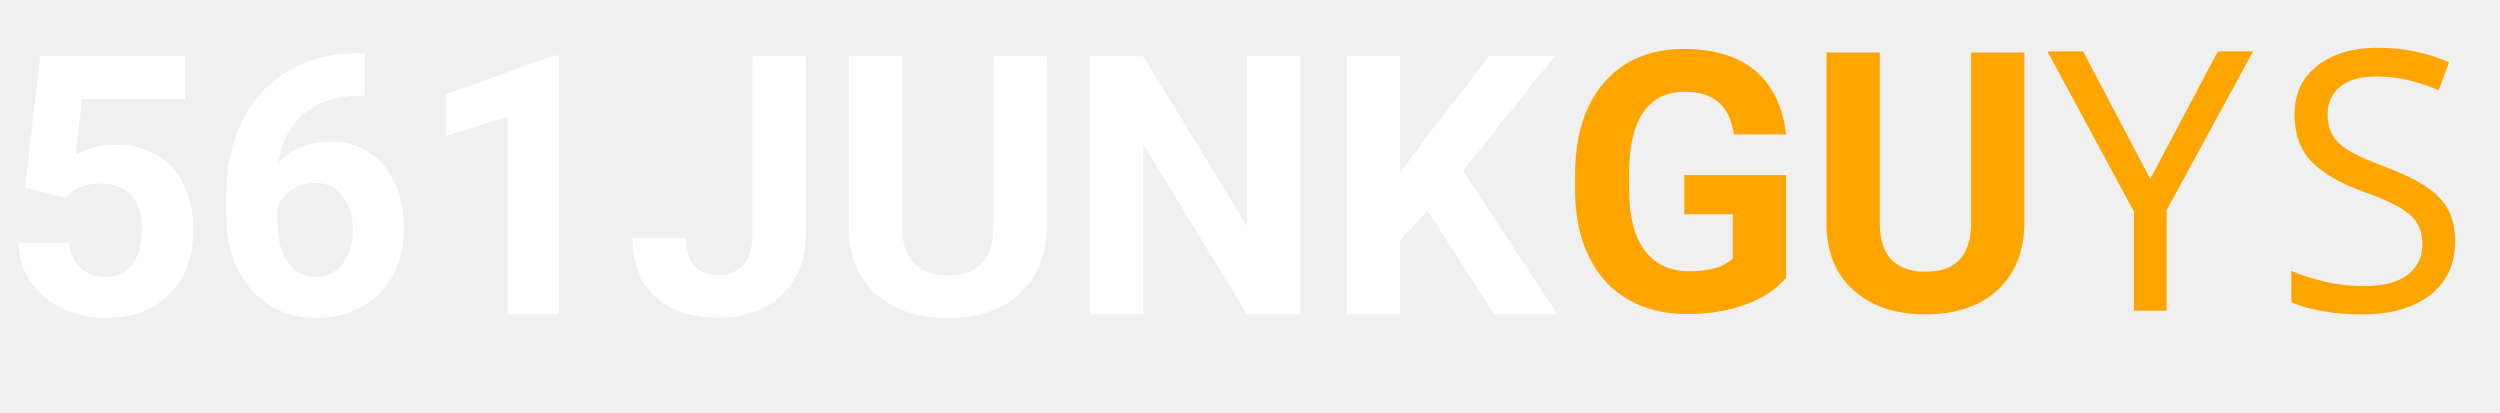
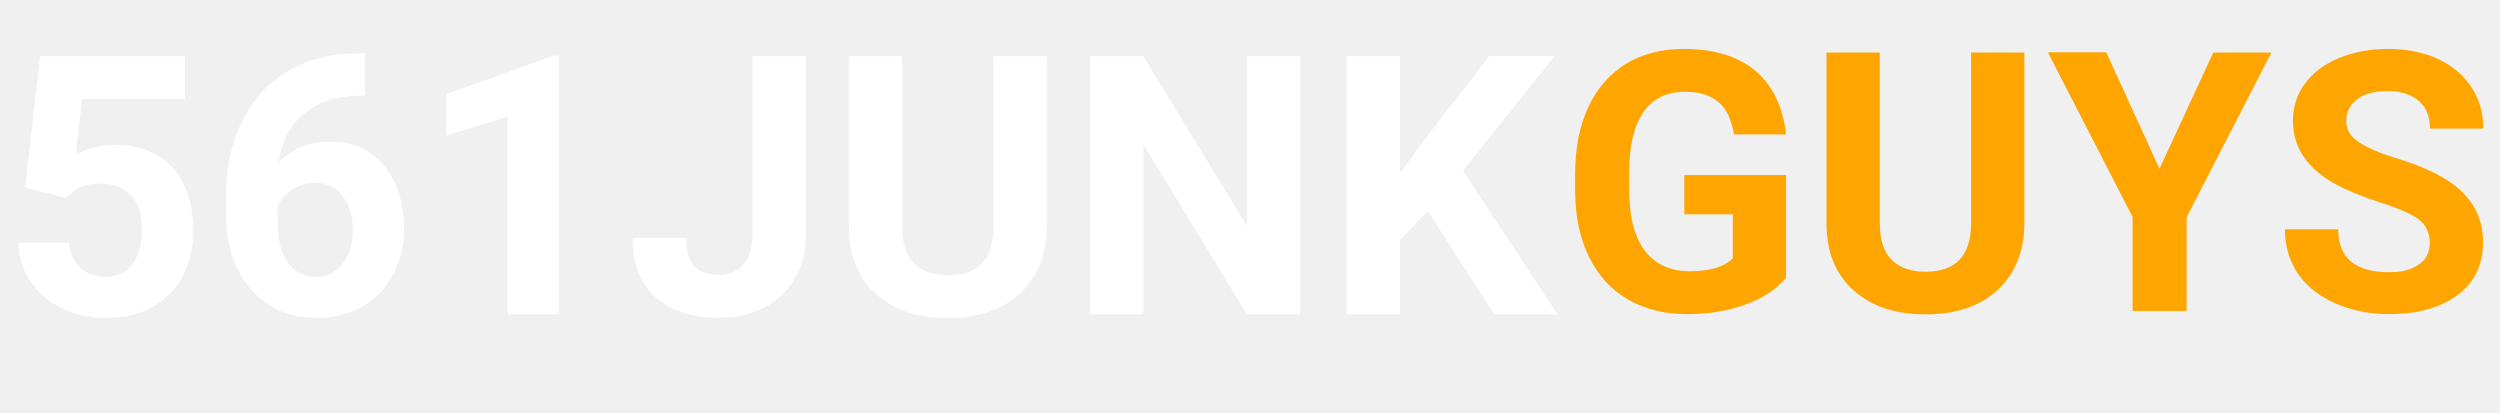
<svg xmlns="http://www.w3.org/2000/svg" version="1.1" id="Layer_2_00000096019986299584130400000008327974613642589827_" x="0px" y="0px" viewBox="0 0 1032.3 170.5" style="enable-background:new 0 0 1032.3 170.5;" xml:space="preserve">
  <style type="text/css">
	.st0{enable-background:new    ;}
	.st1{fill:#FFFFFF;}
	.st2{fill:#FFA500;}
- 	.st3{font-family:'Roboto-Bold';}
- 	.st4{font-size:150px;}
</style>
  <g class="st0">
-     <path class="st1" d="M10.4,77.4l6.2-54.2h59.8v17.7H33.9l-2.6,22.9c5-2.7,10.4-4,16-4c10.2,0,18.1,3.1,23.9,9.4   c5.8,6.3,8.6,15.1,8.6,26.4c0,6.9-1.5,13-4.4,18.5c-2.9,5.4-7.1,9.7-12.5,12.7c-5.4,3-11.8,4.5-19.2,4.5c-6.4,0-12.4-1.3-17.9-3.9   c-5.5-2.6-9.9-6.3-13.1-11c-3.2-4.7-4.9-10.1-5.1-16.2h20.9c0.4,4.4,2,7.9,4.7,10.4c2.7,2.5,6.1,3.7,10.4,3.7   c4.8,0,8.5-1.7,11.1-5.2c2.6-3.4,3.9-8.3,3.9-14.6c0-6.1-1.5-10.7-4.5-13.9c-3-3.2-7.2-4.8-12.7-4.8c-5,0-9.1,1.3-12.2,4l-2.1,1.9   L10.4,77.4z" />
-     <path class="st1" d="M150.7,22.1v17.4h-2.1c-9.6,0.1-17.3,2.6-23.1,7.5c-5.8,4.8-9.3,11.5-10.5,20.1c5.7-5.8,12.8-8.6,21.5-8.6   c9.3,0,16.6,3.3,22.1,10c5.5,6.6,8.2,15.4,8.2,26.2c0,6.9-1.5,13.2-4.5,18.8c-3,5.6-7.3,10-12.7,13.1c-5.5,3.1-11.7,4.7-18.6,4.7   c-11.2,0-20.3-3.9-27.2-11.7c-6.9-7.8-10.4-18.2-10.4-31.3v-7.6c0-11.6,2.2-21.8,6.6-30.7c4.4-8.9,10.6-15.7,18.8-20.6   c8.2-4.9,17.7-7.3,28.5-7.4H150.7z M130.1,75.5c-3.4,0-6.5,0.9-9.3,2.7s-4.8,4.1-6.2,7.1v6.4c0,7.1,1.4,12.6,4.2,16.6   c2.8,4,6.7,6,11.7,6c4.5,0,8.2-1.8,11-5.4c2.8-3.6,4.2-8.2,4.2-13.9c0-5.8-1.4-10.5-4.2-14C138.7,77.3,134.9,75.5,130.1,75.5z" />
-     <path class="st1" d="M230.8,129.8h-21.2V48.2l-25.3,7.8V38.9L228.5,23h2.3V129.8z" />
-     <path class="st1" d="M310.7,23.2h22V97c0,6.8-1.5,12.8-4.5,18c-3,5.2-7.2,9.2-12.7,12c-5.5,2.8-11.6,4.2-18.5,4.2   c-11.3,0-20.1-2.9-26.4-8.6s-9.4-13.9-9.4-24.4h22.1c0,5.2,1.1,9.1,3.3,11.6s5.7,3.7,10.4,3.7c4.2,0,7.5-1.4,10-4.3   c2.5-2.9,3.7-7,3.7-12.3V23.2z" />
-     <path class="st1" d="M432.2,23.2v70.2c0,11.7-3.7,20.9-10.9,27.7c-7.3,6.8-17.3,10.2-29.9,10.2c-12.5,0-22.3-3.3-29.7-9.9   s-11.1-15.6-11.2-27.2v-71h22v70.4c0,7,1.7,12.1,5,15.3c3.3,3.2,8,4.8,13.9,4.8c12.4,0,18.6-6.5,18.8-19.5v-71H432.2z" />
+     <path class="st1" d="M10.4,77.4l6.2-54.2h59.8v17.7H33.9l-2.6,22.9c5-2.7,10.4-4,16-4c10.2,0,18.1,3.1,23.9,9.4s8.6,15.1,8.6,26.4   c0,6.9-1.5,13-4.4,18.5c-2.9,5.4-7.1,9.7-12.5,12.7s-11.8,4.5-19.2,4.5c-6.4,0-12.4-1.3-17.9-3.9s-9.9-6.3-13.1-11   s-4.9-10.1-5.1-16.2h20.9c0.4,4.4,2,7.9,4.7,10.4s6.1,3.7,10.4,3.7c4.8,0,8.5-1.7,11.1-5.2c2.6-3.4,3.9-8.3,3.9-14.6   c0-6.1-1.5-10.7-4.5-13.9c-3-3.2-7.2-4.8-12.7-4.8c-5,0-9.1,1.3-12.2,4l-2.1,1.9L10.4,77.4z" />
+     <path class="st1" d="M150.7,22.1v17.4h-2.1c-9.6,0.1-17.3,2.6-23.1,7.5c-5.8,4.8-9.3,11.5-10.5,20.1c5.7-5.8,12.8-8.6,21.5-8.6   c9.3,0,16.6,3.3,22.1,10c5.5,6.6,8.2,15.4,8.2,26.2c0,6.9-1.5,13.2-4.5,18.8c-3,5.6-7.3,10-12.7,13.1c-5.5,3.1-11.7,4.7-18.6,4.7   c-11.2,0-20.3-3.9-27.2-11.7c-6.9-7.8-10.4-18.2-10.4-31.3v-7.6c0-11.6,2.2-21.8,6.6-30.7s10.6-15.7,18.8-20.6s17.7-7.3,28.5-7.4   L150.7,22.1L150.7,22.1z M130.1,75.5c-3.4,0-6.5,0.9-9.3,2.7s-4.8,4.1-6.2,7.1v6.4c0,7.1,1.4,12.6,4.2,16.6c2.8,4,6.7,6,11.7,6   c4.5,0,8.2-1.8,11-5.4s4.2-8.2,4.2-13.9c0-5.8-1.4-10.5-4.2-14C138.7,77.3,134.9,75.5,130.1,75.5z" />
+     <path class="st1" d="M230.8,129.8h-21.2V48.2L184.3,56V38.9L228.5,23h2.3V129.8z" />
+     <path class="st1" d="M310.7,23.2h22V97c0,6.8-1.5,12.8-4.5,18s-7.2,9.2-12.7,12s-11.6,4.2-18.5,4.2c-11.3,0-20.1-2.9-26.4-8.6   s-9.4-13.9-9.4-24.4h22.1c0,5.2,1.1,9.1,3.3,11.6s5.7,3.7,10.4,3.7c4.2,0,7.5-1.4,10-4.3s3.7-7,3.7-12.3V23.2z" />
+     <path class="st1" d="M432.2,23.2v70.2c0,11.7-3.7,20.9-10.9,27.7c-7.3,6.8-17.3,10.2-29.9,10.2c-12.5,0-22.3-3.3-29.7-9.9   s-11.1-15.6-11.2-27.2v-71h22v70.4c0,7,1.7,12.1,5,15.3c3.3,3.2,8,4.8,13.9,4.8c12.4,0,18.6-6.5,18.8-19.5v-71L432.2,23.2   L432.2,23.2z" />
    <path class="st1" d="M536.9,129.8h-22l-42.8-70.2v70.2h-22V23.2h22L515,93.5V23.2h21.9V129.8z" />
-     <path class="st1" d="M589.5,87l-11.4,12.3v30.5h-22V23.2h22v48.3l9.7-13.3l27.2-35.1h27l-37.9,47.4l39,59.3h-26.1L589.5,87z" />
+     <path class="st1" d="M589.5,87l-11.4,12.3v30.5h-22V23.2h22v48.3l9.7-13.3L615,23.1h27l-37.9,47.4l39,59.3H617L589.5,87z" />
  </g>
  <g class="st0">
-     <path class="st2" d="M737.4,114.8c-4,4.7-9.5,8.4-16.8,11c-7.2,2.6-15.2,3.9-24,3.9c-9.2,0-17.3-2-24.3-6c-7-4-12.3-9.9-16.1-17.5   c-3.8-7.7-5.7-16.7-5.8-27v-7.3c0-10.6,1.8-19.9,5.4-27.6s8.8-13.7,15.5-17.9c6.8-4.1,14.7-6.2,23.8-6.2c12.6,0,22.5,3,29.7,9   c7.1,6,11.4,14.8,12.7,26.3H716c-1-6.1-3.1-10.6-6.5-13.4c-3.3-2.8-7.9-4.2-13.8-4.2c-7.5,0-13.2,2.8-17.1,8.4   c-3.9,5.6-5.9,14-5.9,25v6.8c0,11.2,2.1,19.6,6.4,25.3s10.5,8.6,18.7,8.6c8.3,0,14.1-1.8,17.7-5.3V88.5h-20V72.3h42V114.8z" />
-     <path class="st2" d="M835.9,21.7v70.2c0,11.7-3.7,20.9-10.9,27.7c-7.3,6.8-17.3,10.2-29.9,10.2c-12.5,0-22.3-3.3-29.7-9.9   s-11.1-15.6-11.2-27.2v-71h22v70.4c0,7,1.7,12.1,5,15.3c3.3,3.2,8,4.8,13.9,4.8c12.4,0,18.6-6.5,18.8-19.5v-71H835.9z" />
+     <path class="st2" d="M737.4,114.8c-4,4.7-9.5,8.4-16.8,11c-7.2,2.6-15.2,3.9-24,3.9c-9.2,0-17.3-2-24.3-6s-12.3-9.9-16.1-17.5   c-3.8-7.7-5.7-16.7-5.8-27v-7.3c0-10.6,1.8-19.9,5.4-27.6s8.8-13.7,15.5-17.9c6.8-4.1,14.7-6.2,23.8-6.2c12.6,0,22.5,3,29.7,9   c7.1,6,11.4,14.8,12.7,26.3H716c-1-6.1-3.1-10.6-6.5-13.4c-3.3-2.8-7.9-4.2-13.8-4.2c-7.5,0-13.2,2.8-17.1,8.4   c-3.9,5.6-5.9,14-5.9,25v6.8c0,11.2,2.1,19.6,6.4,25.3s10.5,8.6,18.7,8.6c8.3,0,14.1-1.8,17.7-5.3V88.5h-20V72.3h42v42.5H737.4z" />
+     <path class="st2" d="M835.9,21.7v70.2c0,11.7-3.7,20.9-10.9,27.7c-7.3,6.8-17.3,10.2-29.9,10.2c-12.5,0-22.3-3.3-29.7-9.9   s-11.1-15.6-11.2-27.2v-71h22v70.4c0,7,1.7,12.1,5,15.3c3.3,3.2,8,4.8,13.9,4.8c12.4,0,18.6-6.5,18.8-19.5v-71L835.9,21.7   L835.9,21.7z" />
  </g>
-   <text transform="matrix(1 0 0 1 845.4399 128.32)" class="st2 st3 st4">Y</text>
-   <text transform="matrix(1 0 0 1 938.46 128.32)" class="st2 st3 st4">S</text>
+   <g class="st0">
+     <path class="st2" d="M891.7,69.7l22.2-48h24l-35,68v38.7h-22.3V89.6l-35-68h24.1L891.7,69.7z" />
+   </g>
+   <g class="st0">
+     <path class="st2" d="M1003.3,100.3c0-4.1-1.5-7.3-4.4-9.6c-2.9-2.2-8.2-4.6-15.8-7c-7.6-2.5-13.6-4.9-18.1-7.3   c-12.1-6.5-18.2-15.4-18.2-26.4c0-5.8,1.6-10.9,4.9-15.4c3.2-4.5,7.9-8,14-10.6c6.1-2.5,12.9-3.8,20.5-3.8c7.6,0,14.4,1.4,20.4,4.1   c6,2.8,10.6,6.7,13.9,11.7c3.3,5,4.9,10.7,4.9,17.1h-22c0-4.9-1.5-8.7-4.6-11.4c-3.1-2.7-7.4-4.1-13-4.1c-5.4,0-9.5,1.1-12.5,3.4   c-3,2.3-4.5,5.3-4.5,9c0,3.5,1.7,6.4,5.2,8.7c3.5,2.3,8.6,4.5,15.4,6.6c12.5,3.8,21.6,8.4,27.3,14s8.6,12.5,8.6,20.8   c0,9.2-3.5,16.5-10.5,21.7c-7,5.2-16.4,7.9-28.2,7.9c-8.2,0-15.7-1.5-22.4-4.5c-6.7-3-11.9-7.1-15.4-12.3   c-3.5-5.2-5.3-11.3-5.3-18.2h22c0,11.8,7,17.7,21.1,17.7c5.2,0,9.3-1.1,12.2-3.2C1001.8,107.1,1003.3,104.2,1003.3,100.3z" />
+   </g>
</svg>
